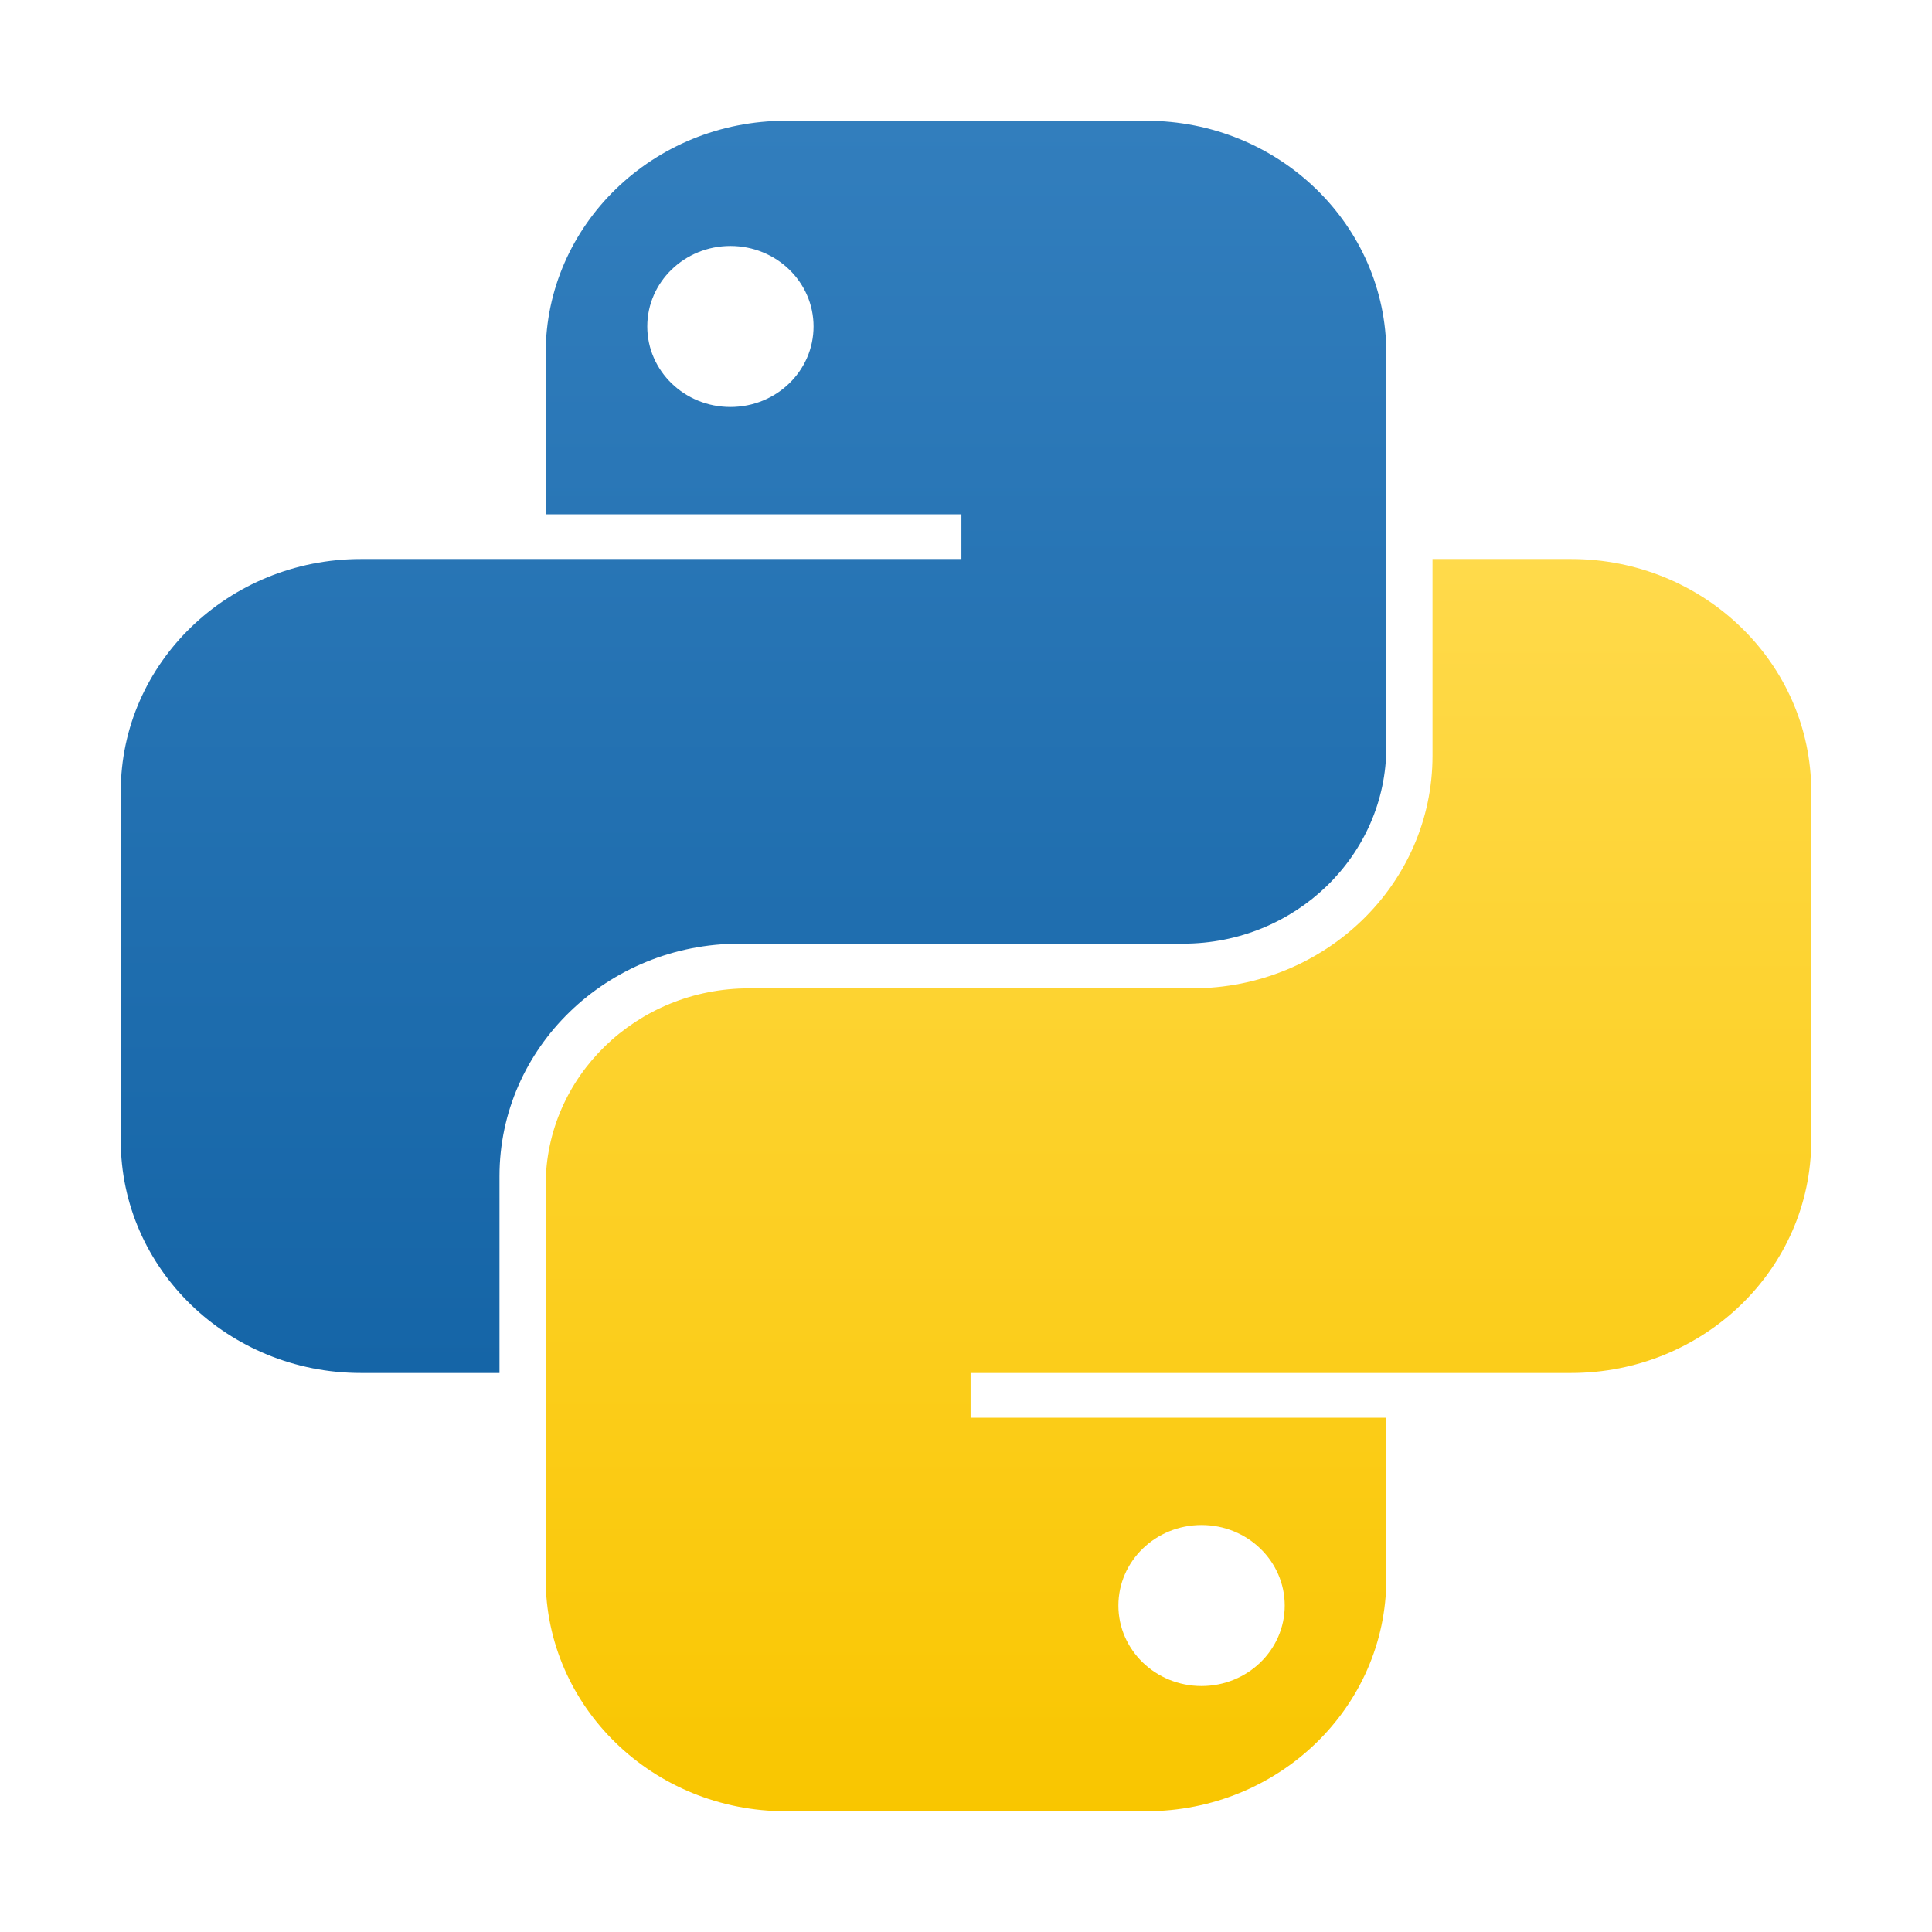
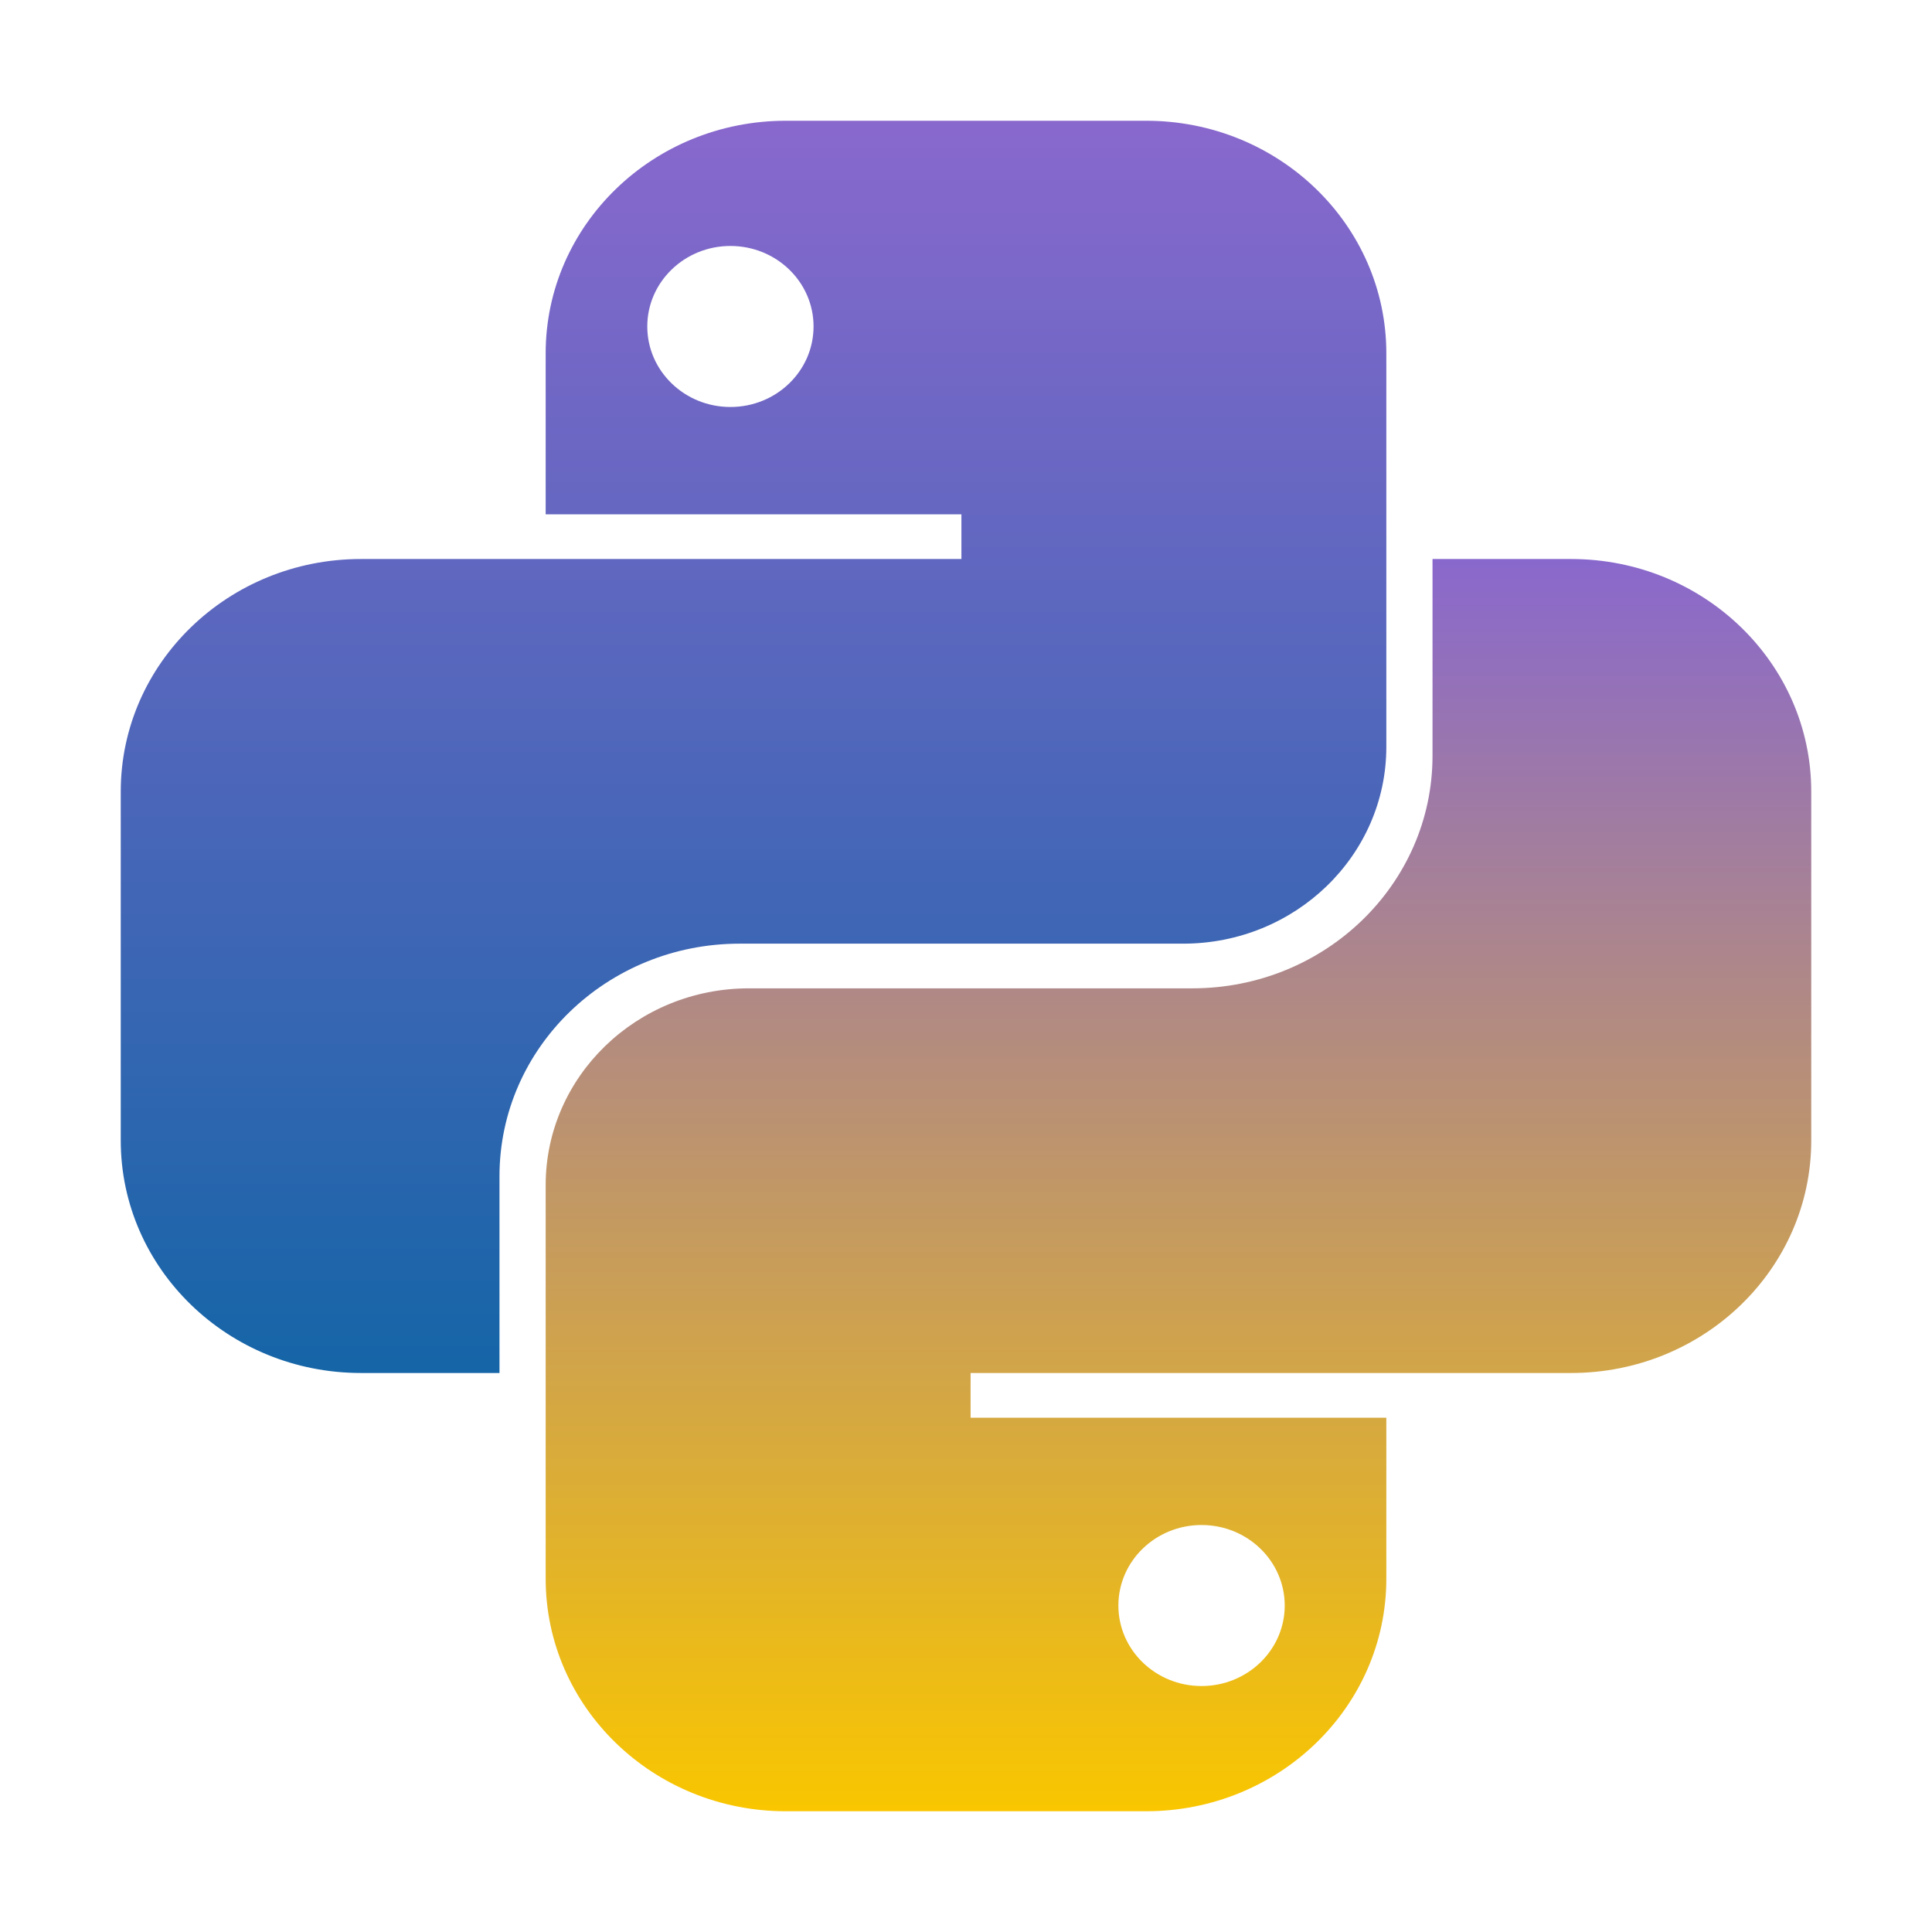
<svg xmlns="http://www.w3.org/2000/svg" width="150px" height="150px" viewBox="0 0 32 32" fill="none">
  <g id="SVGRepo_bgCarrier" stroke-width="0" />
  <g id="SVGRepo_tracerCarrier" stroke-linecap="round" stroke-linejoin="round" />
  <g id="SVGRepo_iconCarrier">
    <path fill-rule="evenodd" clip-rule="evenodd" d="M13.016 2C10.819 2 9.038 3.725 9.038 5.852V8.519H15.924V9.259H5.978C3.781 9.259 2 10.984 2 13.111L2 18.889C2 21.016 3.781 22.741 5.978 22.741H8.273V19.482C8.273 17.354 10.054 15.63 12.251 15.63H19.596C21.455 15.63 22.962 14.17 22.962 12.37V5.852C22.962 3.725 21.181 2 18.984 2H13.016ZM12.098 6.741C12.859 6.741 13.475 6.144 13.475 5.407C13.475 4.671 12.859 4.074 12.098 4.074C11.338 4.074 10.721 4.671 10.721 5.407C10.721 6.144 11.338 6.741 12.098 6.741Z" fill="url(#paint0_linear_87_8204)" />
    <path fill-rule="evenodd" clip-rule="evenodd" d="M18.983 30C21.18 30 22.962 28.276 22.962 26.148V23.482L16.076 23.482L16.076 22.741L26.022 22.741C28.219 22.741 30 21.016 30 18.889V13.111C30 10.984 28.219 9.259 26.022 9.259L23.727 9.259V12.518C23.727 14.646 21.945 16.37 19.748 16.37L12.404 16.37C10.545 16.37 9.038 17.83 9.038 19.63L9.038 26.148C9.038 28.276 10.819 30 13.016 30H18.983ZM19.901 25.259C19.141 25.259 18.524 25.856 18.524 26.593C18.524 27.329 19.141 27.926 19.901 27.926C20.662 27.926 21.279 27.329 21.279 26.593C21.279 25.856 20.662 25.259 19.901 25.259Z" fill="url(#paint1_linear_87_8204)" />
    <defs>
      <linearGradient id="paint0_linear_87_8204" x1="12.481" y1="2" x2="12.481" y2="22.741" gradientUnits="userSpaceOnUse">
-         <stop stop-color="#327EBD" />
+         <stop stop-color="#8968CD" />
        <stop offset="1" stop-color="#1565A7" />
      </linearGradient>
      <linearGradient id="paint1_linear_87_8204" x1="19.519" y1="9.259" x2="19.519" y2="30" gradientUnits="userSpaceOnUse">
-         <stop stop-color="#FFDA4B" />
+         <stop stop-color="#8968CD" />
        <stop offset="1" stop-color="#F9C600" />
      </linearGradient>
    </defs>
  </g>
</svg>
